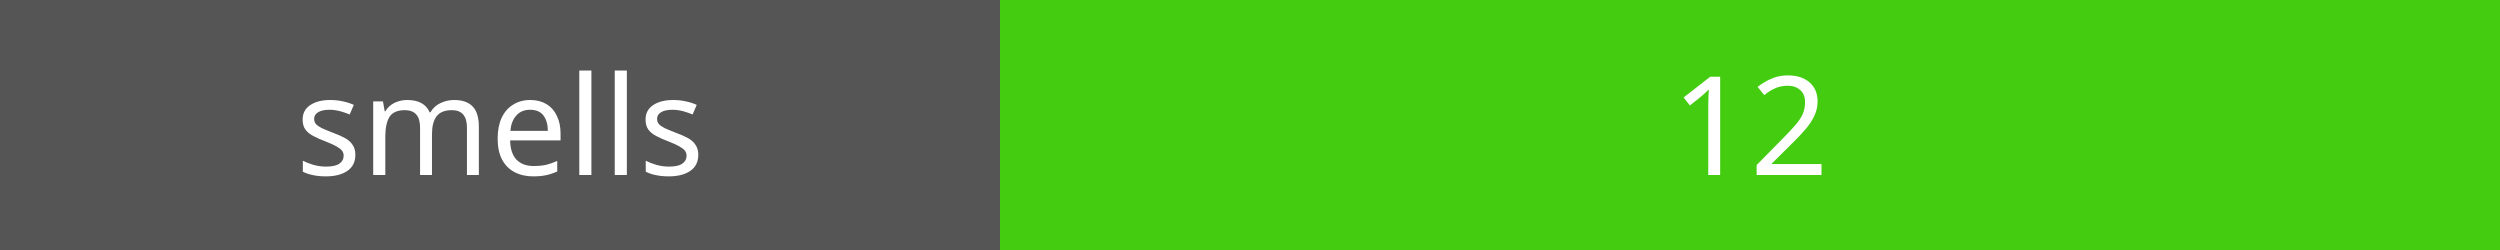
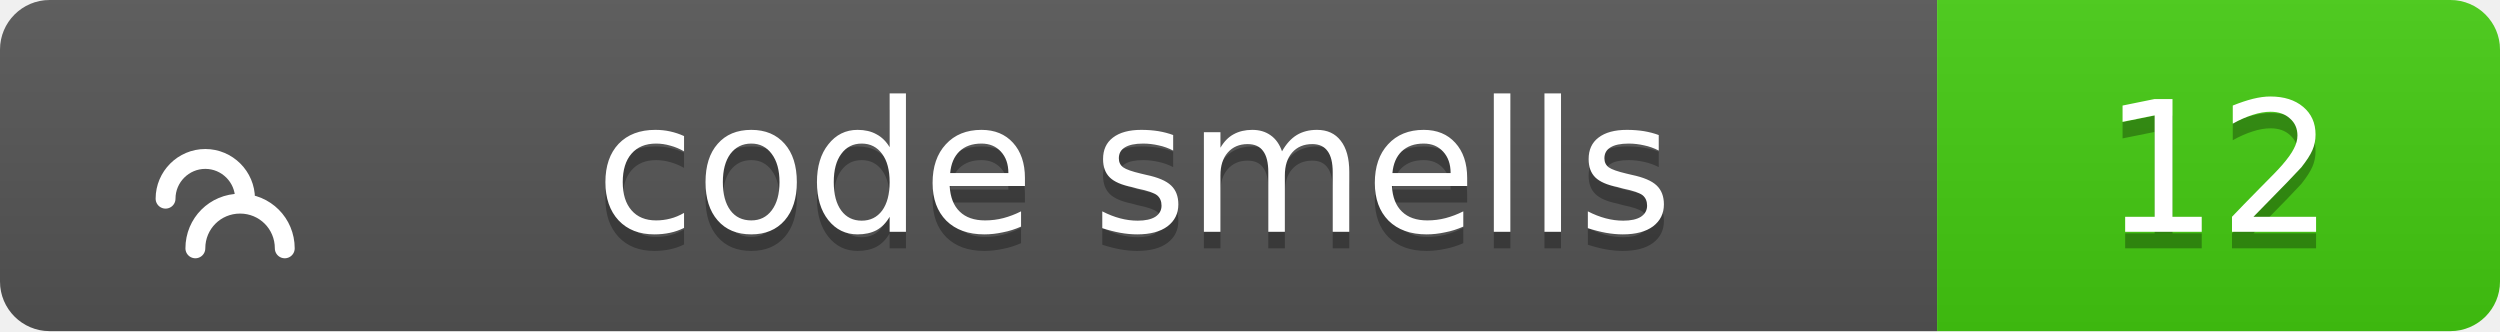
- <svg xmlns="http://www.w3.org/2000/svg" width="200" height="20">
-   <rect width="200" height="20" fill="#555" />
-   <rect x="80" width="120" height="20" fill="#4c1" />
-   <text x="40" y="14" fill="#fff" text-anchor="middle" font-family="Verdana" font-size="11">smells</text>
-   <text x="140" y="14" fill="#fff" text-anchor="middle" font-family="Verdana" font-size="11">12</text>
+ <svg xmlns="http://www.w3.org/2000/svg" width="151" height="20">
+   <linearGradient id="b" x2="0" y2="100%">
+     <stop offset="0" stop-color="#bbb" stop-opacity=".1" />
+     <stop offset="1" stop-opacity=".1" />
+   </linearGradient>
+   <clipPath id="a">
+     <rect width="151" height="20" rx="3" fill="#fff" />
+   </clipPath>
+   <g clip-path="url(#a)">
+     <path fill="#555" d="M0 0h117v20H0z" />
+     <path fill="#4c1" d="M117 0h34v20H117z" />
+     <path fill="url(#b)" d="M0 0h151v20H0z" />
+   </g>
+   <g fill="#fff" text-anchor="middle" font-family="Verdana,Geneva,DejaVu Sans,sans-serif" text-rendering="geometricPrecision" font-size="11">
+     <g transform="translate(7, 3) scale(0.6)">
+       <path d="M17 20c0-2.5-2-4.5-4.5-4.5S8 17.5 8 20M13 15c0-2.2-1.8-4-4-4s-4 1.8-4 4" stroke="#fff" stroke-width="2" stroke-linecap="round" stroke-linejoin="round" fill="none" />
+     </g>
+     <text x="68.5" y="15" fill="#010101" fill-opacity=".3">code smells</text>
+     <text x="68.5" y="14">code smells</text>
+     <text x="134.0" y="15" fill="#010101" fill-opacity=".3">12</text>
+     <text x="134.0" y="14">12</text>
+   </g>
</svg>
